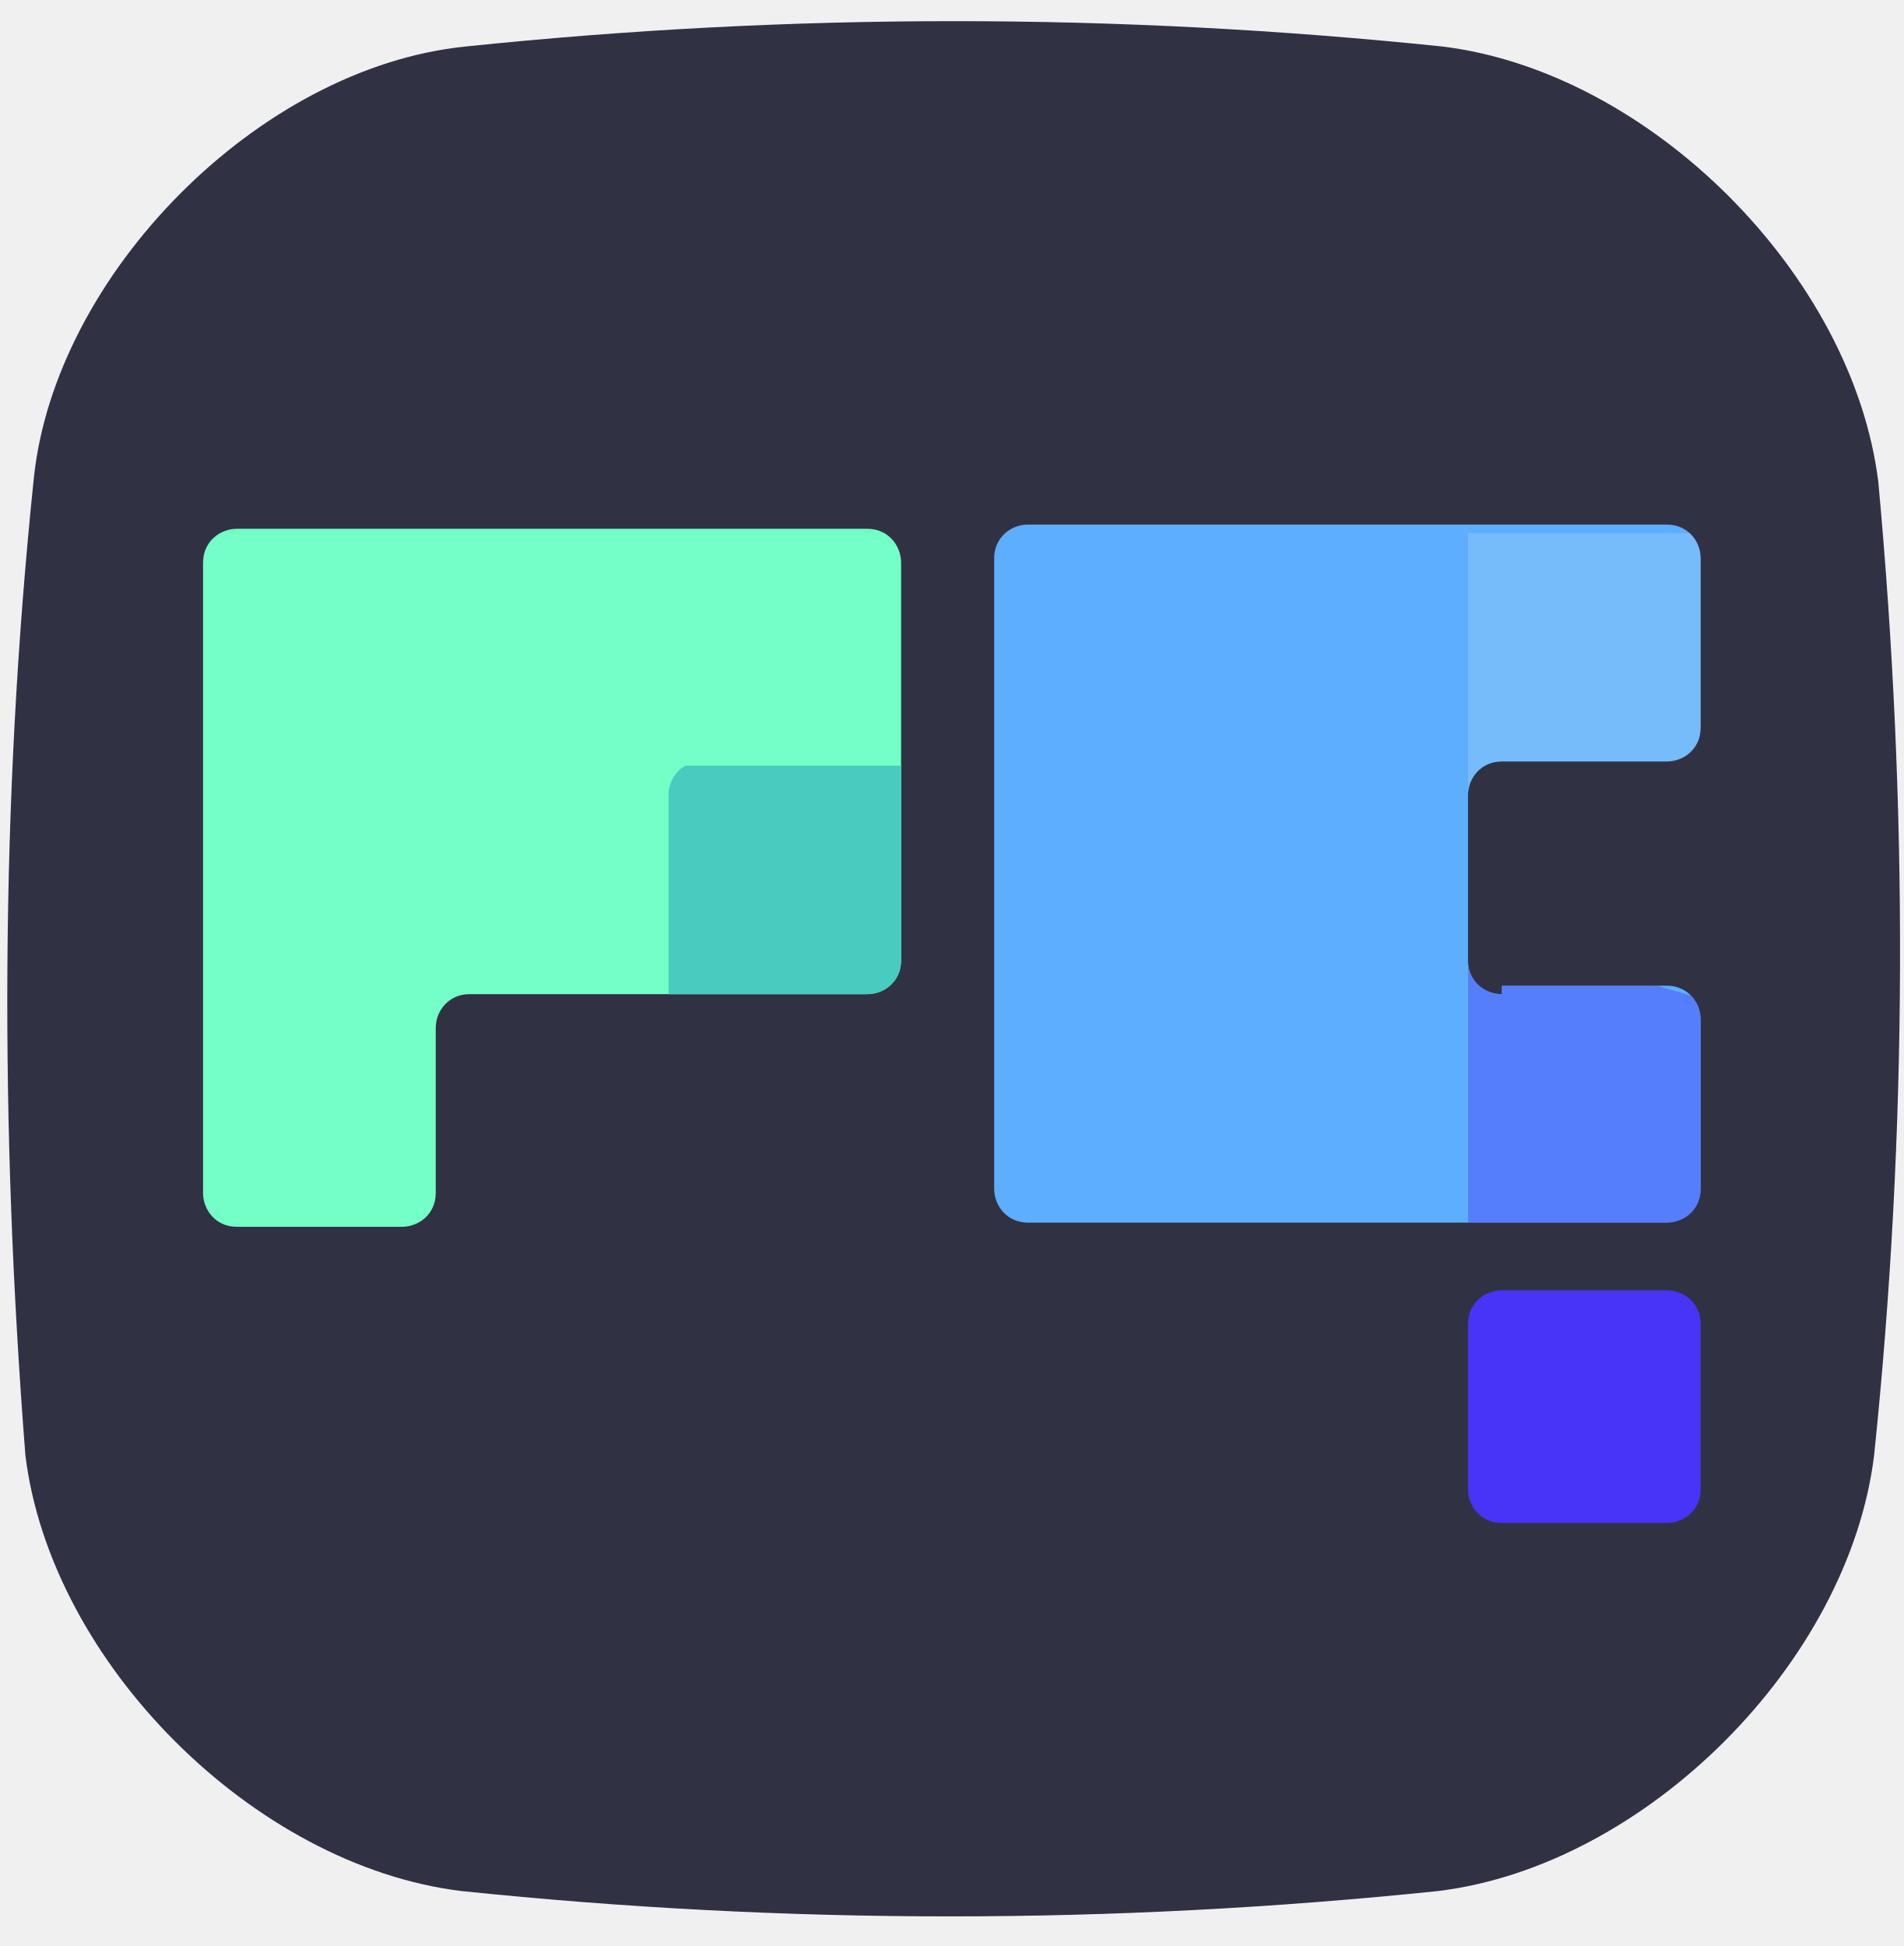
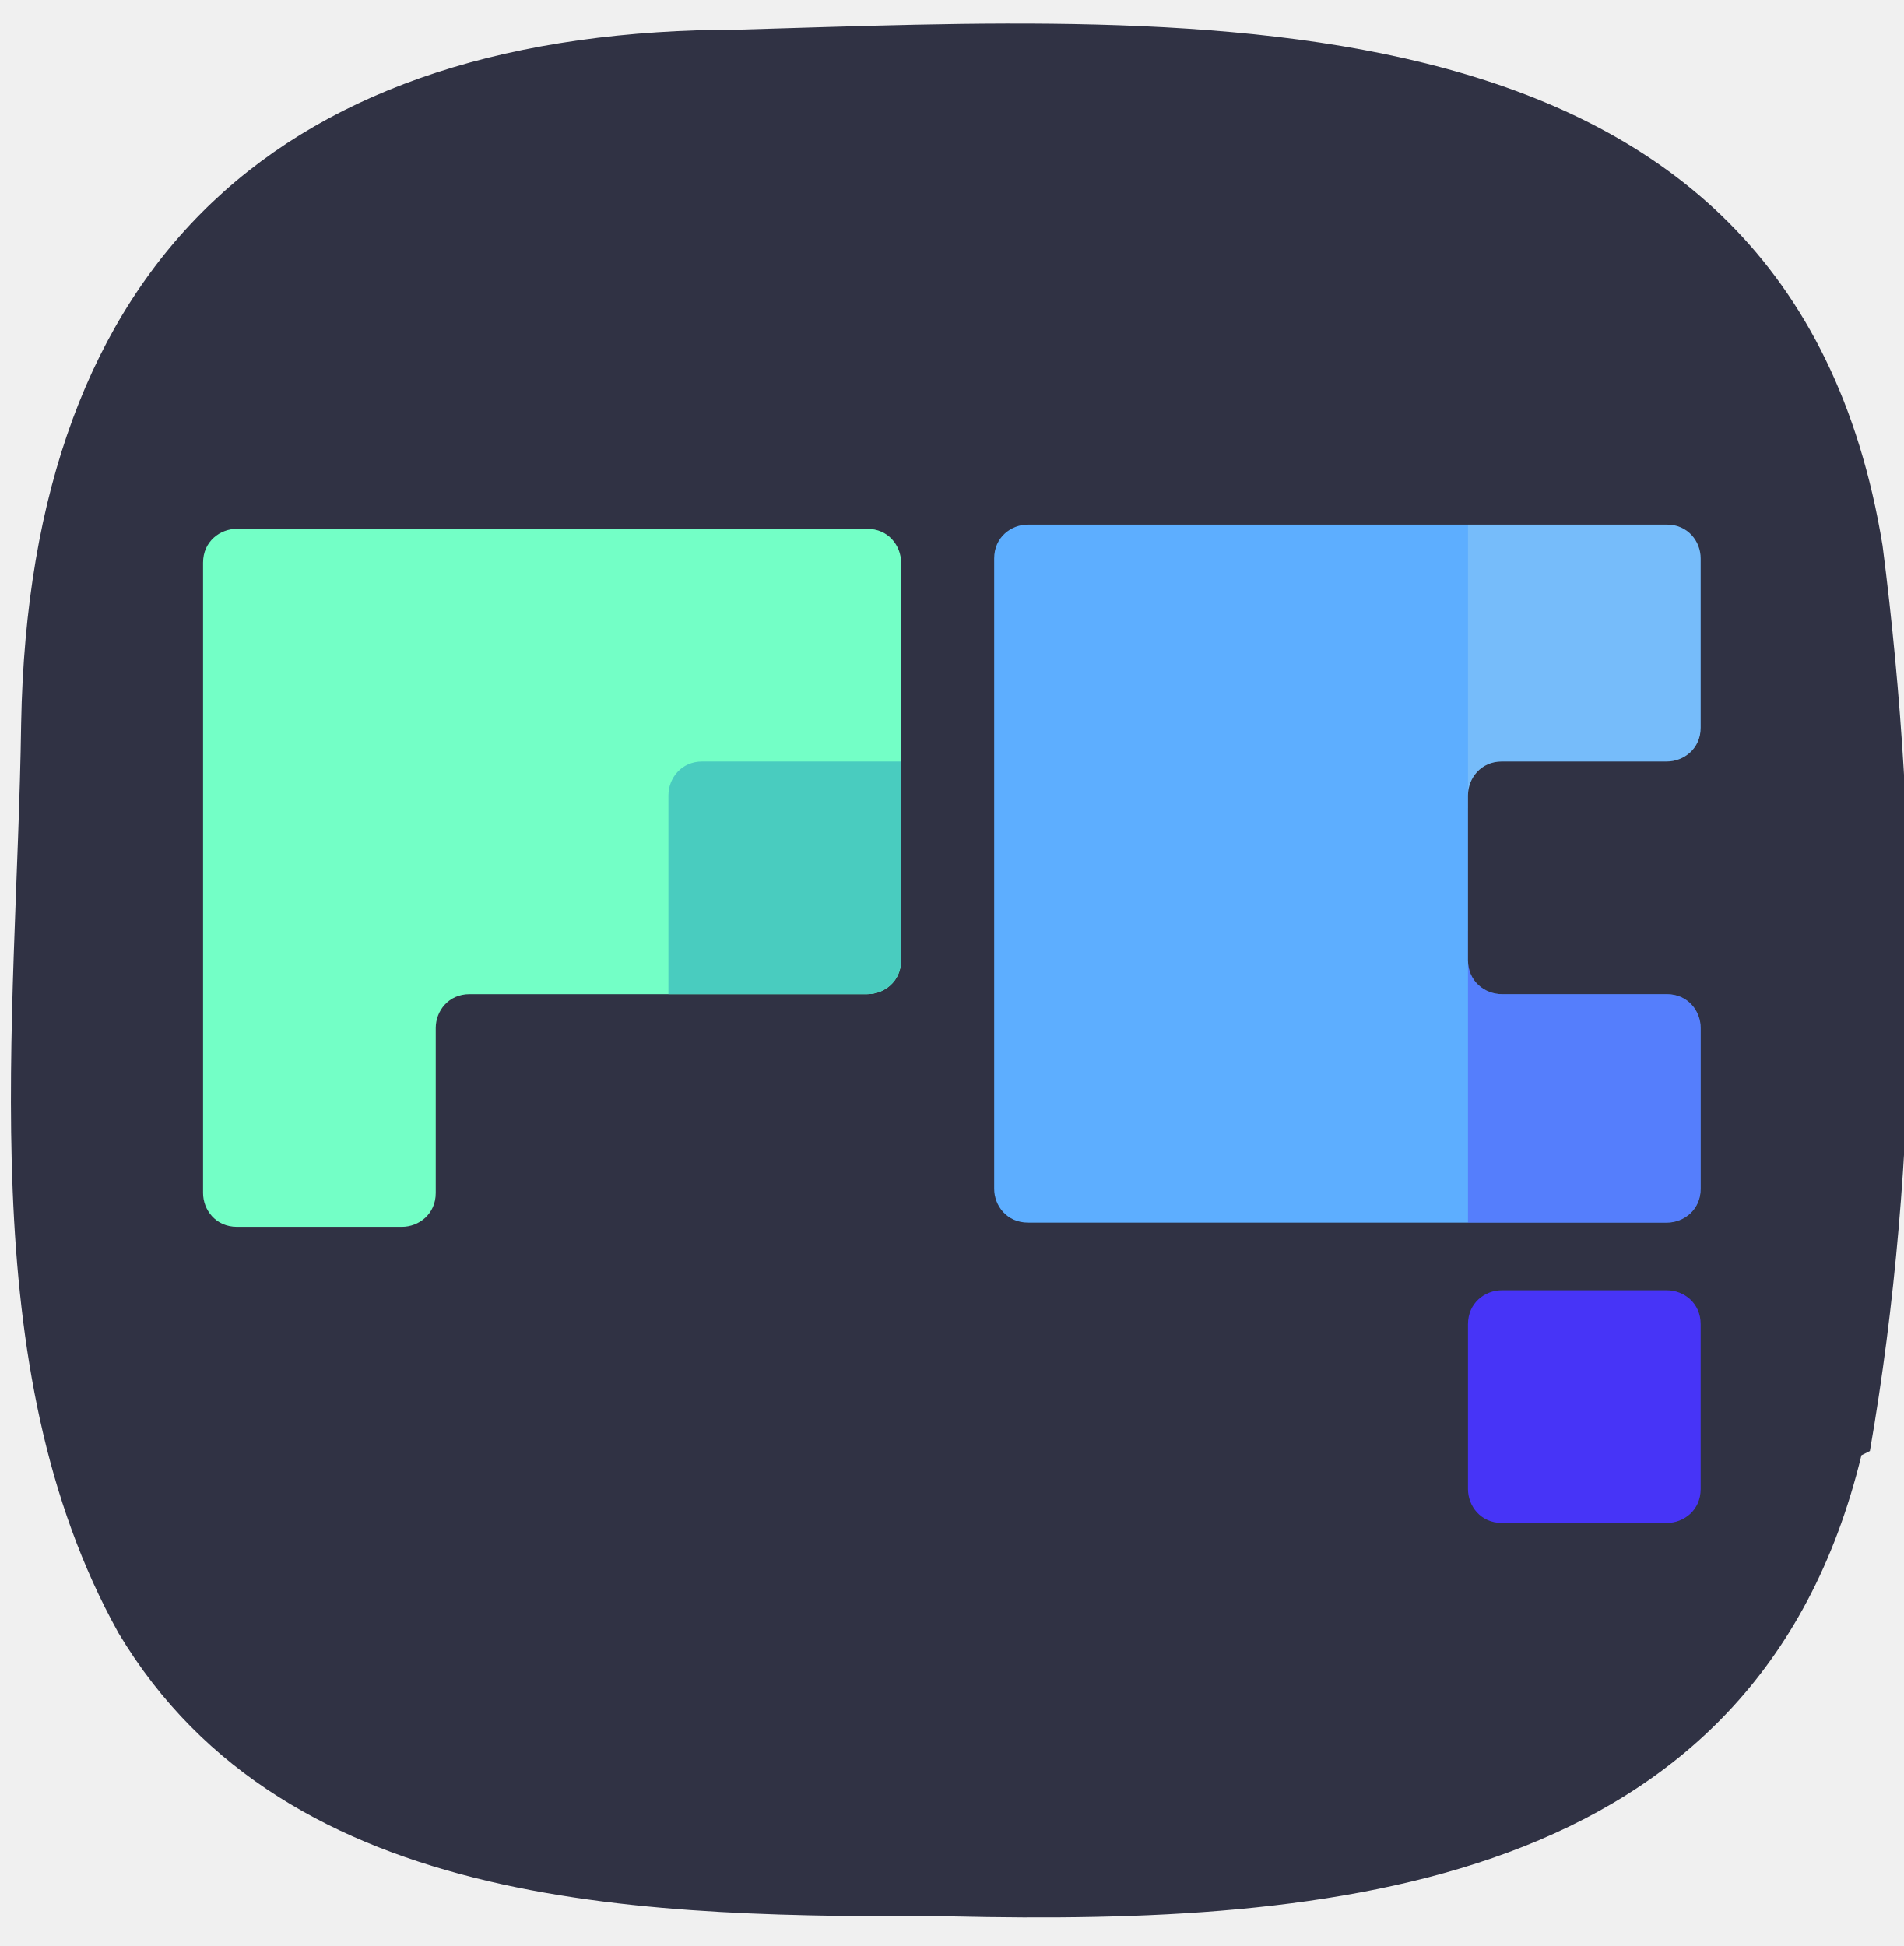
- <svg xmlns="http://www.w3.org/2000/svg" version="1.1" id="Layer_1" x="0px" y="0px" viewBox="0 0 45 46" style="enable-background:new 0 0 45 46;" xml:space="preserve">
+ <svg xmlns="http://www.w3.org/2000/svg" xmlns:xlink="http://www.w3.org/1999/xlink" version="1.1" id="Layer_1" x="0px" y="0px" viewBox="0 0 45 46" style="enable-background:new 0 0 45 46;" xml:space="preserve">
  <style type="text/css">
	.st0{fill:#303244;}
	.st1{fill:#5DAEFF;}
	.st2{fill:#73FFC6;}
- 	.st3{fill:#FFFFFF;filter:url(#Adobe_OpacityMaskFilter);}
- 	.st4{mask:url(#mask0_1_5958_00000165921040200079722630000001879563917750373556_);}
- 	.st5{fill:#49CCBF;}
- 	.st6{fill:#4734F7;}
- 	.st7{fill:#FFFFFF;filter:url(#Adobe_OpacityMaskFilter_00000160157913590608277560000004732735152903804040_);}
- 	.st8{mask:url(#mask1_1_5958_00000005238008213792705670000005901789245006791075_);}
- 	.st9{opacity:0.39;}
- 	.st10{fill:#FFFFFF;filter:url(#Adobe_OpacityMaskFilter_00000139993075272856995730000011726725895458017974_);}
- 	.st11{mask:url(#mask2_1_5958_00000027605284497584732070000008847351507447821206_);}
- 	.st12{opacity:0.2;}
- 	.st13{fill:#DEF7E5;}
+ 	.st3{clip-path:url(#SVGID_00000016046803851179170920000009415236307524523411_);}
+ 	.st4{fill:#49CCBF;}
+ 	.st5{fill:#4734F7;}
+ 	.st6{clip-path:url(#SVGID_00000013878290742351991020000013089206956118598029_);}
+ 	.st7{opacity:0.39;}
+ 	.st8{opacity:0.2;}
+ 	.st9{fill:#DEF7E5;}
</style>
  <g>
-     <path class="st0" d="M44.3,34.4c-0.6,4.9-5.4,9.7-10.3,10.3c-7.7,0.8-15.4,0.8-23.1,0c-4.9-0.6-9.7-5.4-10.3-10.3   C0,26.7,0,19,0.8,11.3C1.3,6.5,6.1,1.6,11,1.1c7.7-0.8,15.4-0.8,23.1,0c4.9,0.6,9.7,5.4,10.3,10.3C45.1,19,45.1,26.7,44.3,34.4z" />
+     <path class="st0" d="M44,34.4c-2.5,10.3-12.6,11.1-21.5,10.9c-7,0-15.7,0-19.7-6.7c-3.5-6.3-2.4-14.4-2.3-21.5   c0.2-11,6.2-16.4,17-16.4c10.7-0.3,24.8-1.3,27,12.2c0.9,7,0.9,14.5-0.3,21.4L44,34.4z" />
  </g>
-   <path class="st1" d="M35.5,23.5c-0.4,0-0.8-0.3-0.8-0.8v-3.9c0-0.4,0.3-0.8,0.8-0.8h3.9c0.4,0,0.8-0.3,0.8-0.8v-4  c0-0.4-0.3-0.8-0.8-0.8H24.3c-0.4,0-0.8,0.3-0.8,0.8v14.9c0,0.4,0.3,0.8,0.8,0.8h15.1c0.4,0,0.8-0.3,0.8-0.8v-4  c0-0.4-0.3-0.8-0.8-0.8H35.5z" />
+   <path class="st1" d="M35.5,23.5c-0.4,0-0.8-0.3-0.8-0.8v-3.9c0-0.4,0.3-0.8,0.8-0.8h3.9c0.4,0,0.8-0.3,0.8-0.8v-4  c0-0.4-0.3-0.8-0.8-0.8H24.3c-0.4,0-0.8,0.3-0.8,0.8v14.9c0,0.4,0.3,0.8,0.8,0.8h15.1c0.4,0,0.8-0.3,0.8-0.8v-3.8  c0-0.4-0.3-0.8-0.8-0.8H35.5L35.5,23.5z" />
  <path class="st2" d="M10.3,24.3c0-0.4,0.3-0.8,0.8-0.8h9.4c0.4,0,0.8-0.3,0.8-0.8v-9.4c0-0.4-0.3-0.8-0.8-0.8H5.6  c-0.4,0-0.8,0.3-0.8,0.8v14.9c0,0.4,0.3,0.8,0.8,0.8h3.9c0.4,0,0.8-0.3,0.8-0.8V24.3z" />
-   <defs>
-     <filter id="Adobe_OpacityMaskFilter" filterUnits="userSpaceOnUse" x="15.8" y="18.1" width="6.2" height="7.5">
-       <feColorMatrix type="matrix" values="1 0 0 0 0  0 1 0 0 0  0 0 1 0 0  0 0 0 1 0" />
-     </filter>
-   </defs>
-   <mask maskUnits="userSpaceOnUse" x="15.8" y="18.1" width="6.2" height="7.5" id="mask0_1_5958_00000165921040200079722630000001879563917750373556_">
-     <path class="st3" d="M10.3,24.3c0-0.4,0.3-0.8,0.8-0.8h9.4c0.4,0,0.8-0.3,0.8-0.8v-9.4c0-0.4-0.3-0.8-0.8-0.8H5.6   c-0.4,0-0.8,0.3-0.8,0.8v14.9c0,0.4,0.3,0.8,0.8,0.8h3.9c0.4,0,0.8-0.3,0.8-0.8V24.3z" />
-   </mask>
-   <g class="st4">
-     <path class="st5" d="M21.4,22.8c-0.1,0.4-0.4,0.9-0.8,1l-4.1,1.7c-0.4,0.2-0.7-0.1-0.7-0.5v-6.2c0-0.4,0.3-0.8,0.8-0.8h4.8   c0.4,0,0.7,0.3,0.6,0.8L21.4,22.8z" />
-   </g>
-   <path class="st6" d="M39.4,30.5h-3.9c-0.4,0-0.8,0.3-0.8,0.8v3.9c0,0.4,0.3,0.8,0.8,0.8h3.9c0.4,0,0.8-0.3,0.8-0.8v-3.9  C40.2,30.8,39.8,30.5,39.4,30.5z" />
-   <defs>
-     <filter id="Adobe_OpacityMaskFilter_00000062155779778895740750000013220712676120079259_" filterUnits="userSpaceOnUse" x="34.7" y="22" width="5.5" height="7">
-       <feColorMatrix type="matrix" values="1 0 0 0 0  0 1 0 0 0  0 0 1 0 0  0 0 0 1 0" />
-     </filter>
-   </defs>
-   <mask maskUnits="userSpaceOnUse" x="34.7" y="22" width="5.5" height="7" id="mask1_1_5958_00000005238008213792705670000005901789245006791075_">
-     <path style="fill:#FFFFFF;filter:url(#Adobe_OpacityMaskFilter_00000062155779778895740750000013220712676120079259_);" d="   M35.5,23.5c-0.4,0-0.8-0.3-0.8-0.8v-3.9c0-0.4,0.3-0.8,0.8-0.8h3.9c0.4,0,0.8-0.3,0.8-0.8v-4c0-0.4-0.3-0.8-0.8-0.8H24.3   c-0.4,0-0.8,0.3-0.8,0.8v14.9c0,0.4,0.3,0.8,0.8,0.8h15.1c0.4,0,0.8-0.3,0.8-0.8v-4c0-0.4-0.3-0.8-0.8-0.8H35.5z" />
-   </mask>
-   <g class="st8">
-     <g class="st9">
-       <path class="st6" d="M40.2,29h-5.5v-7l5.5,1.6V29z" />
+   <g>
+     <defs>
+       <path id="SVGID_1_" d="M10.3,24.3c0-0.4,0.3-0.8,0.8-0.8h9.4c0.4,0,0.8-0.3,0.8-0.8v-9.4c0-0.4-0.3-0.8-0.8-0.8H5.6    c-0.4,0-0.8,0.3-0.8,0.8v14.9c0,0.4,0.3,0.8,0.8,0.8h3.9c0.4,0,0.8-0.3,0.8-0.8V24.3z" />
+     </defs>
+     <clipPath id="SVGID_00000033341133959560956220000004653464773069959604_">
+       <use xlink:href="#SVGID_1_" style="overflow:visible;" />
+     </clipPath>
+     <g style="clip-path:url(#SVGID_00000033341133959560956220000004653464773069959604_);">
+       <path class="st4" d="M21.4,22.8c-0.1,0.4-0.4,0.9-0.8,1l-4.1,1.7c-0.4,0.2-0.7-0.1-0.7-0.5v-6.2c0-0.4,0.3-0.8,0.8-0.8h4.8    c0.4,0,0.7,0.3,0.6,0.8L21.4,22.8z" />
    </g>
  </g>
-   <defs>
-     <filter id="Adobe_OpacityMaskFilter_00000102523018864142336790000016743650752316678047_" filterUnits="userSpaceOnUse" x="34.7" y="12.6" width="5.5" height="6.5">
-       <feColorMatrix type="matrix" values="1 0 0 0 0  0 1 0 0 0  0 0 1 0 0  0 0 0 1 0" />
-     </filter>
-   </defs>
-   <mask maskUnits="userSpaceOnUse" x="34.7" y="12.6" width="5.5" height="6.5" id="mask2_1_5958_00000027605284497584732070000008847351507447821206_">
-     <path style="fill:#FFFFFF;filter:url(#Adobe_OpacityMaskFilter_00000102523018864142336790000016743650752316678047_);" d="   M35.5,23.5c-0.4,0-0.8-0.3-0.8-0.8v-3.9c0-0.4,0.3-0.8,0.8-0.8h3.9c0.4,0,0.8-0.3,0.8-0.8v-4c0-0.4-0.3-0.8-0.8-0.8H24.3   c-0.4,0-0.8,0.3-0.8,0.8v14.9c0,0.4,0.3,0.8,0.8,0.8h15.1c0.4,0,0.8-0.3,0.8-0.8v-4c0-0.4-0.3-0.8-0.8-0.8H35.5z" />
-   </mask>
-   <g class="st11">
-     <g class="st12">
-       <path class="st13" d="M40.2,18l-5.5,1.1v-6.5h5.5V18z" />
+   <path class="st5" d="M39.4,30.5h-3.9c-0.4,0-0.8,0.3-0.8,0.8v3.9c0,0.4,0.3,0.8,0.8,0.8h3.9c0.4,0,0.8-0.3,0.8-0.8v-3.9  C40.2,30.8,39.8,30.5,39.4,30.5z" />
+   <g>
+     <defs>
+       <path id="SVGID_00000149370010842404190740000000171622852218655371_" d="M35.5,23.5c-0.4,0-0.8-0.3-0.8-0.8v-3.9    c0-0.4,0.3-0.8,0.8-0.8h3.9c0.4,0,0.8-0.3,0.8-0.8v-4c0-0.4-0.3-0.8-0.8-0.8H24.3c-0.4,0-0.8,0.3-0.8,0.8v14.9    c0,0.4,0.3,0.8,0.8,0.8h15.1c0.4,0,0.8-0.3,0.8-0.8v-3.8c0-0.4-0.3-0.8-0.8-0.8H35.5L35.5,23.5z" />
+     </defs>
+     <clipPath id="SVGID_00000025427596005591154990000000095829611840698814_">
+       <use xlink:href="#SVGID_00000149370010842404190740000000171622852218655371_" style="overflow:visible;" />
+     </clipPath>
+     <g style="clip-path:url(#SVGID_00000025427596005591154990000000095829611840698814_);">
+       <g class="st7">
+         <path class="st5" d="M40.2,29h-5.5v-7l5.9,1.2L40.2,29z" />
+       </g>
+     </g>
+     <g style="clip-path:url(#SVGID_00000025427596005591154990000000095829611840698814_);">
+       <g class="st8">
+         <path class="st9" d="M40.2,18l-5.5,1.1v-7.6h5.5V18z" />
+       </g>
    </g>
  </g>
</svg>
